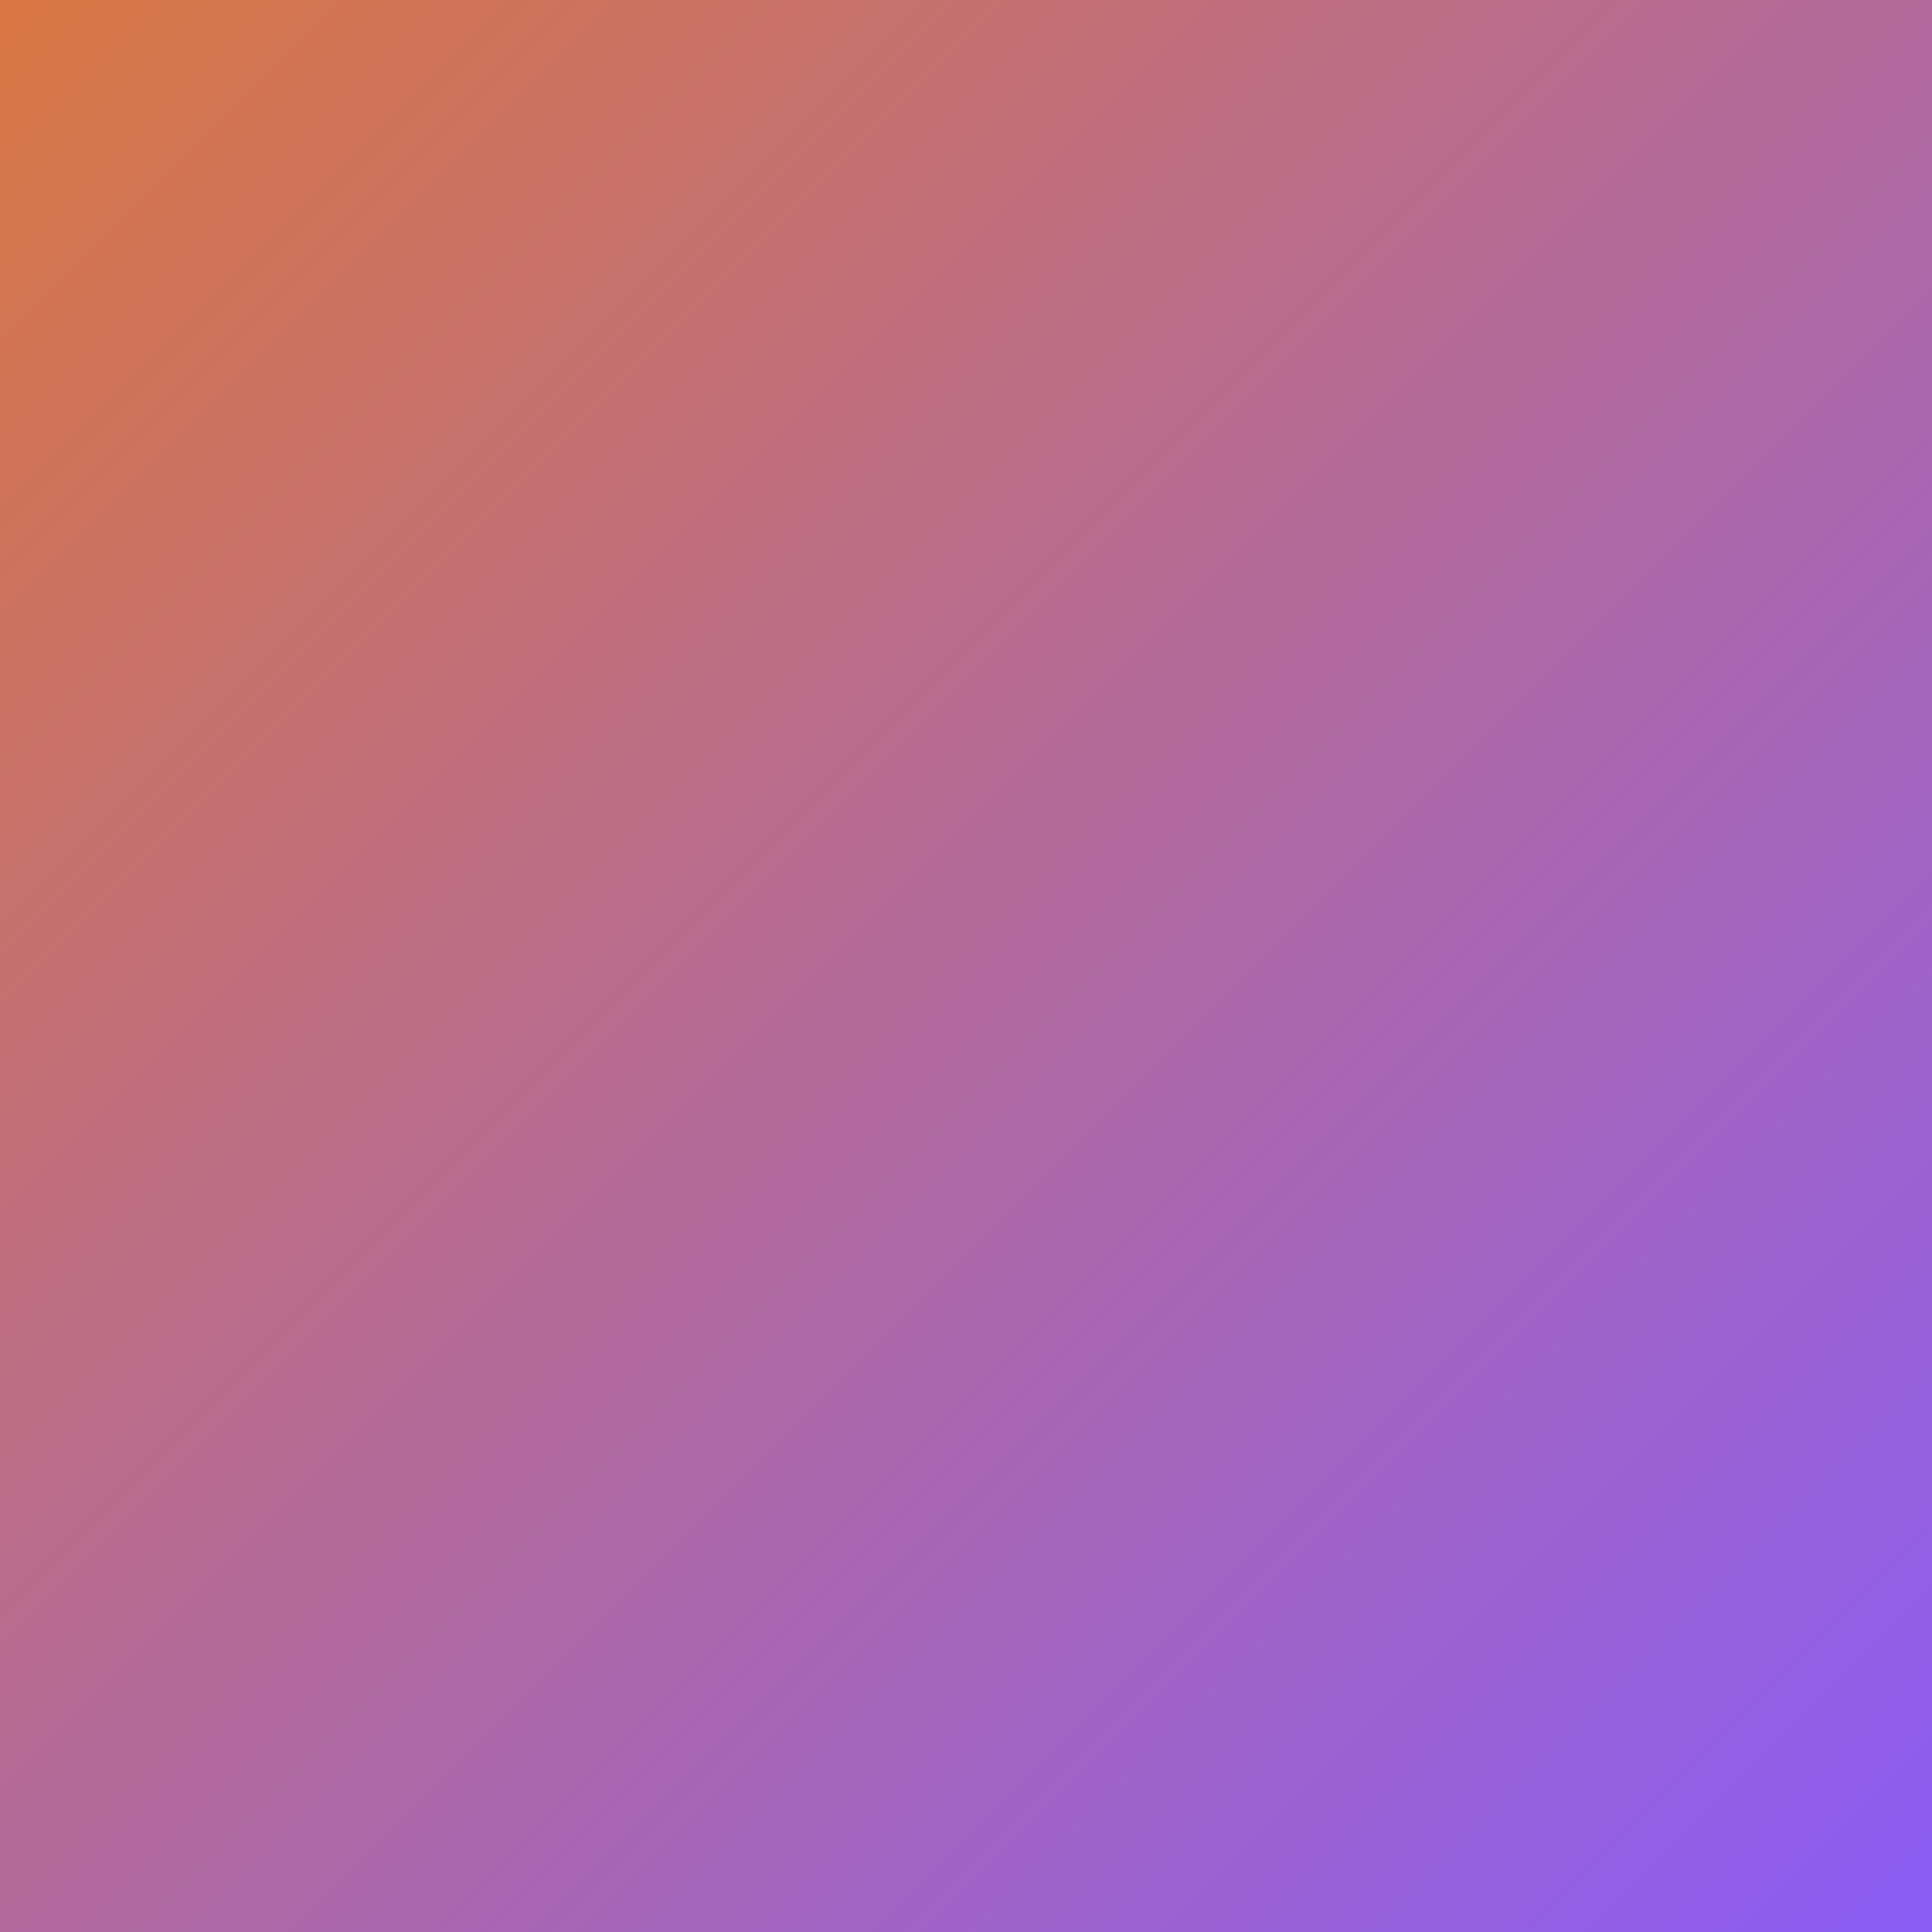
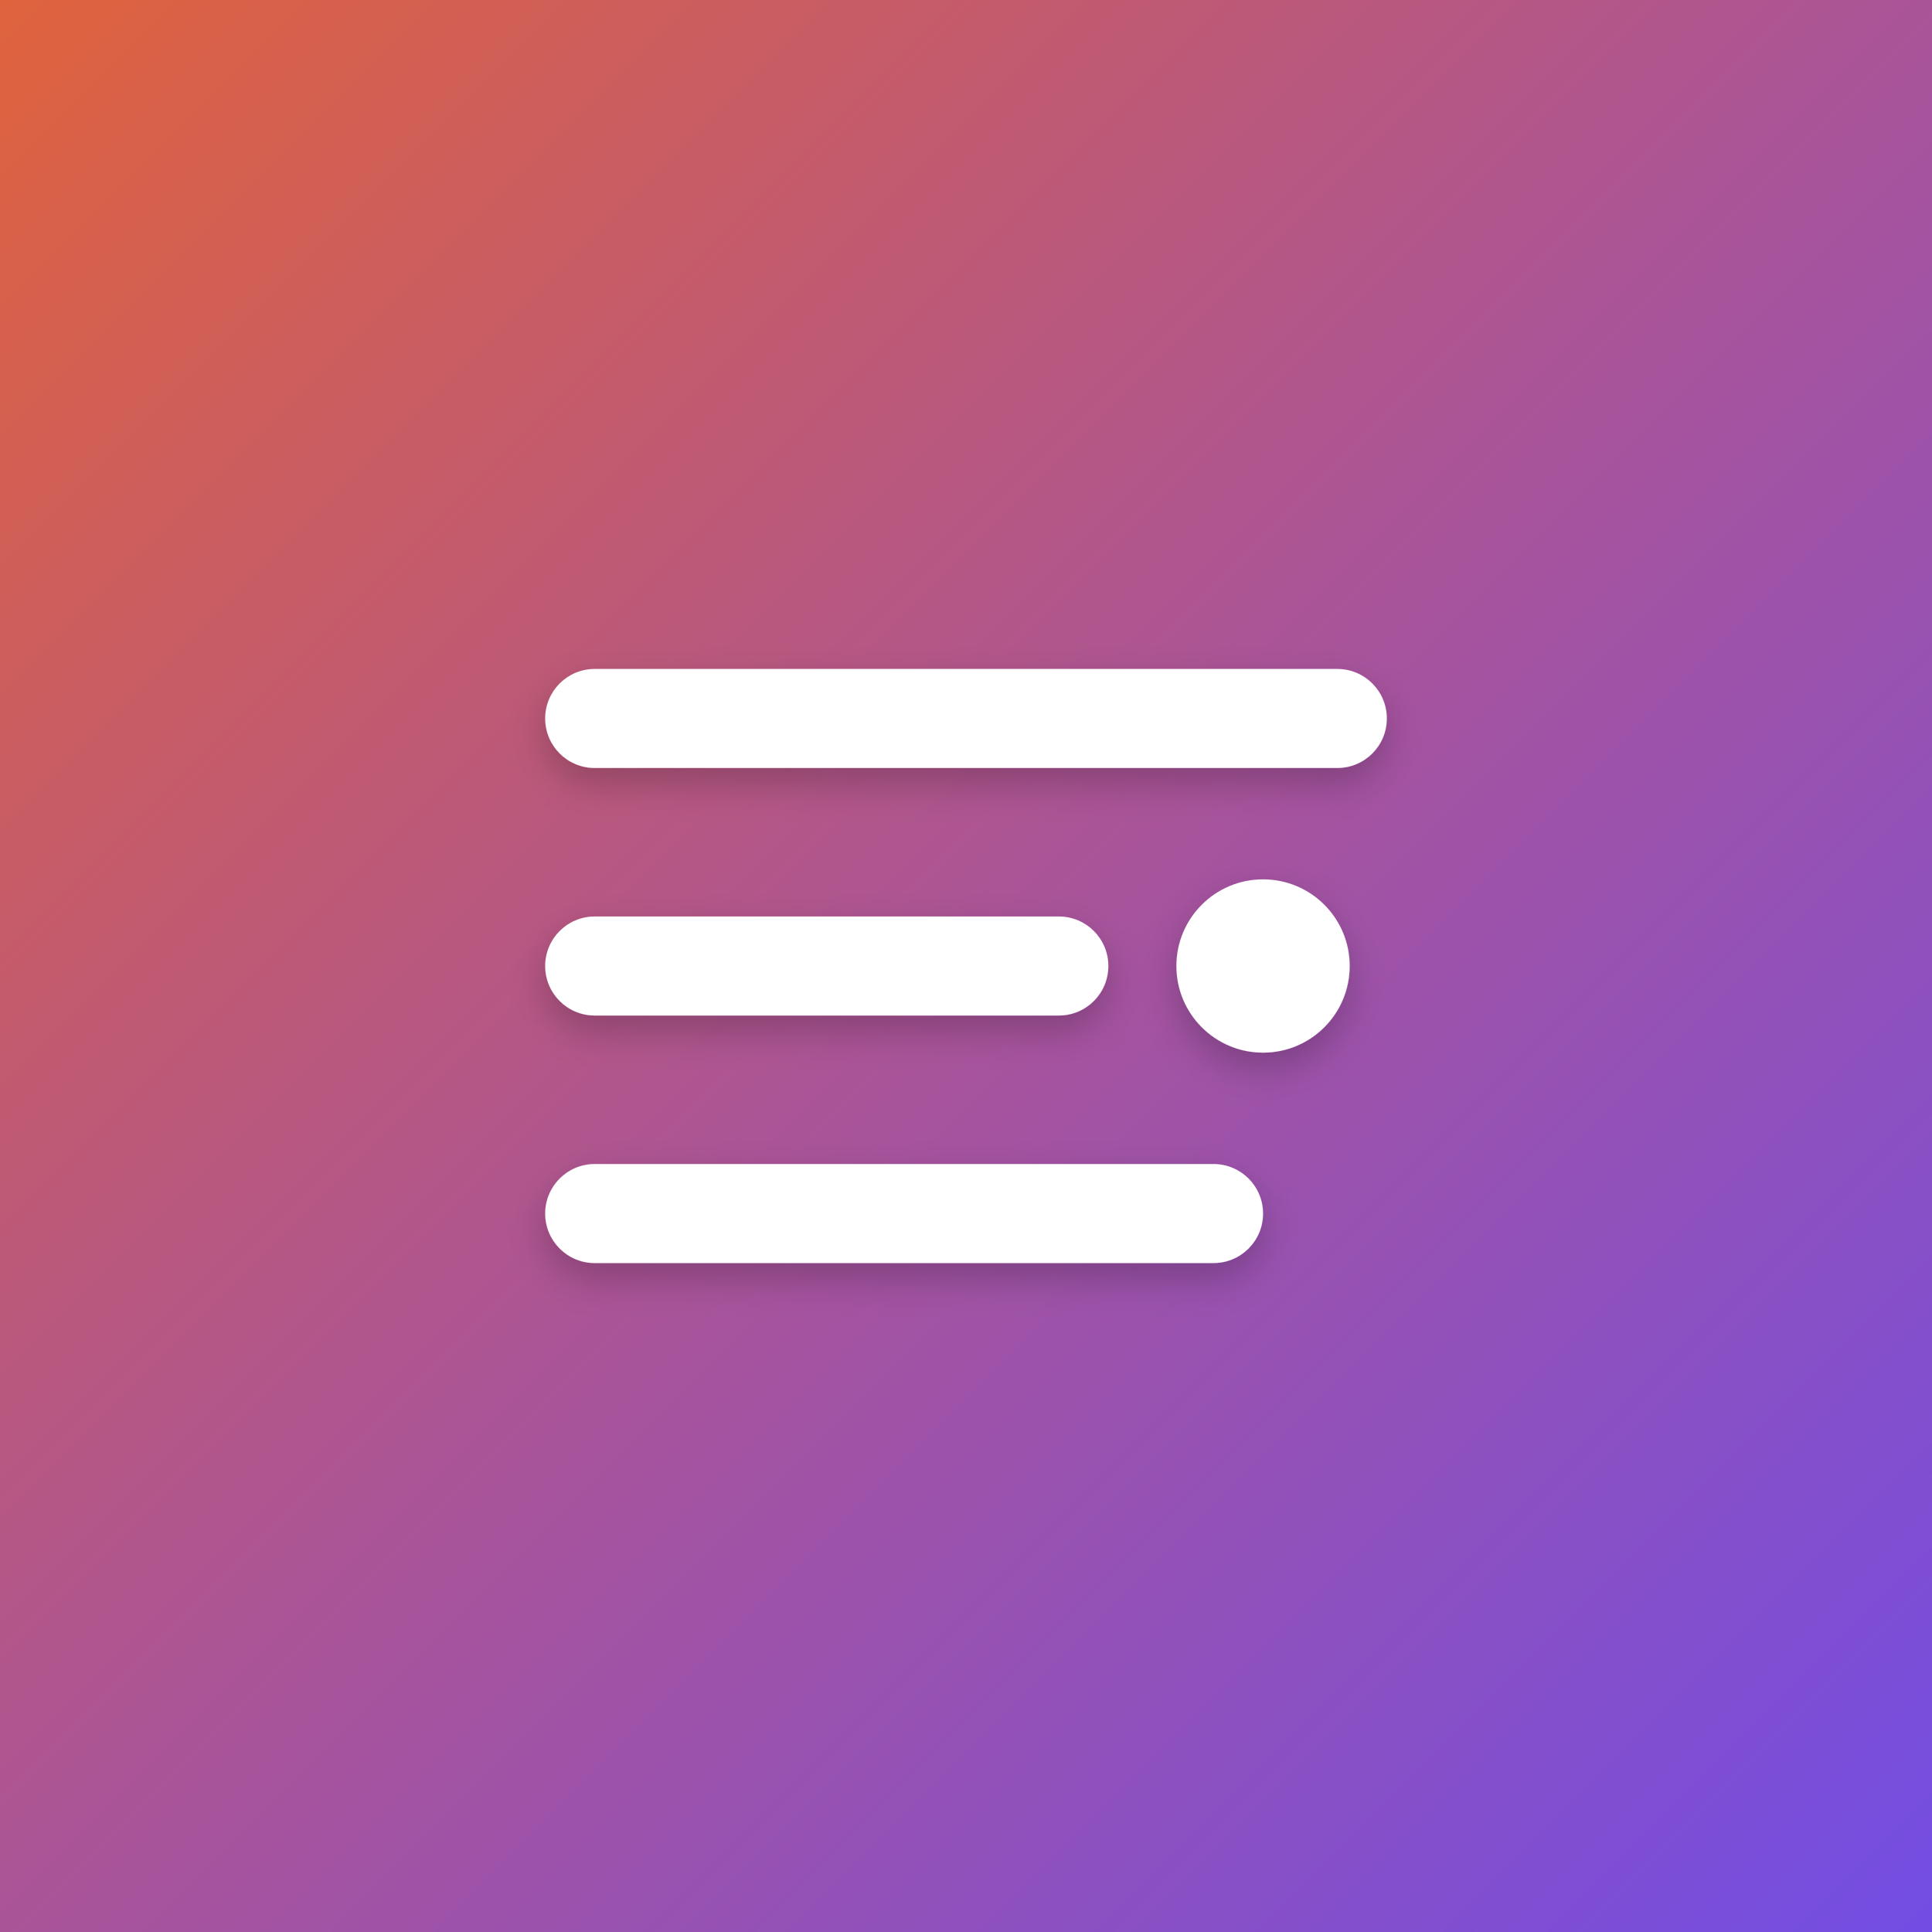
- <svg xmlns="http://www.w3.org/2000/svg" viewBox="0 0 512 512" width="512" height="512">
+ <svg xmlns="http://www.w3.org/2000/svg" viewBox="0 0 512 512" width="100%" height="100%">
  <defs>
-     <linearGradient id="bgGrad" x1="0%" y1="0%" x2="100%" y2="100%">
-       <stop offset="0%" stop-color="#d97742" />
-       <stop offset="100%" stop-color="#8b5cf6" />
+     <linearGradient id="bgGradientMaskable" x1="0%" y1="0%" x2="100%" y2="100%">
+       <stop offset="0%" stop-color="#E0633C" />
+       <stop offset="50%" stop-color="#AA5498" />
+       <stop offset="100%" stop-color="#724DE4" />
    </linearGradient>
-     <filter id="shadow" x="-20%" y="-20%" width="140%" height="140%">
-       <feDropShadow dx="0" dy="6" stdDeviation="8" flood-color="#2e1065" flood-opacity="0.32" />
+     <filter id="dropShadowMaskable" x="-30%" y="-30%" width="160%" height="160%">
+       <feGaussianBlur in="SourceAlpha" stdDeviation="6" />
+       <feOffset dx="0" dy="5" result="offsetblur" />
+       <feFlood flood-color="#000000" flood-opacity="0.22" />
+       <feComposite in2="offsetblur" operator="in" />
+       <feMerge>
+         <feMergeNode />
+         <feMergeNode in="SourceGraphic" />
+       </feMerge>
    </filter>
  </defs>
-   <rect width="512" height="512" fill="url(#bgGrad)" />
-   <svg x="124" y="124" width="264" height="264" viewBox="0 0 24 24" fill="none" stroke="#ffffff" stroke-width="2.4" stroke-linecap="round" stroke-linejoin="round" filter="url(#shadow)">
-     <line x1="3" y1="6" x2="21" y2="6" />
-     <line x1="3" y1="12" x2="14.2" y2="12" />
-     <line x1="3" y1="18" x2="18" y2="18" />
-     <circle cx="19.2" cy="12" r="2.1" fill="#ffffff" stroke="none" />
-   </svg>
+   <rect width="512" height="512" fill="url(#bgGradientMaskable)" />
+   <g transform="translate(256 256) scale(0.82) translate(-256 -256)" filter="url(#dropShadowMaskable)" fill="#FFFFFF">
+     <rect x="120" y="160" width="272" height="32" rx="16" />
+     <rect x="120" y="240" width="182" height="32" rx="16" />
+     <circle cx="352" cy="256" r="28" />
+     <rect x="120" y="320" width="232" height="32" rx="16" />
+   </g>
</svg>
